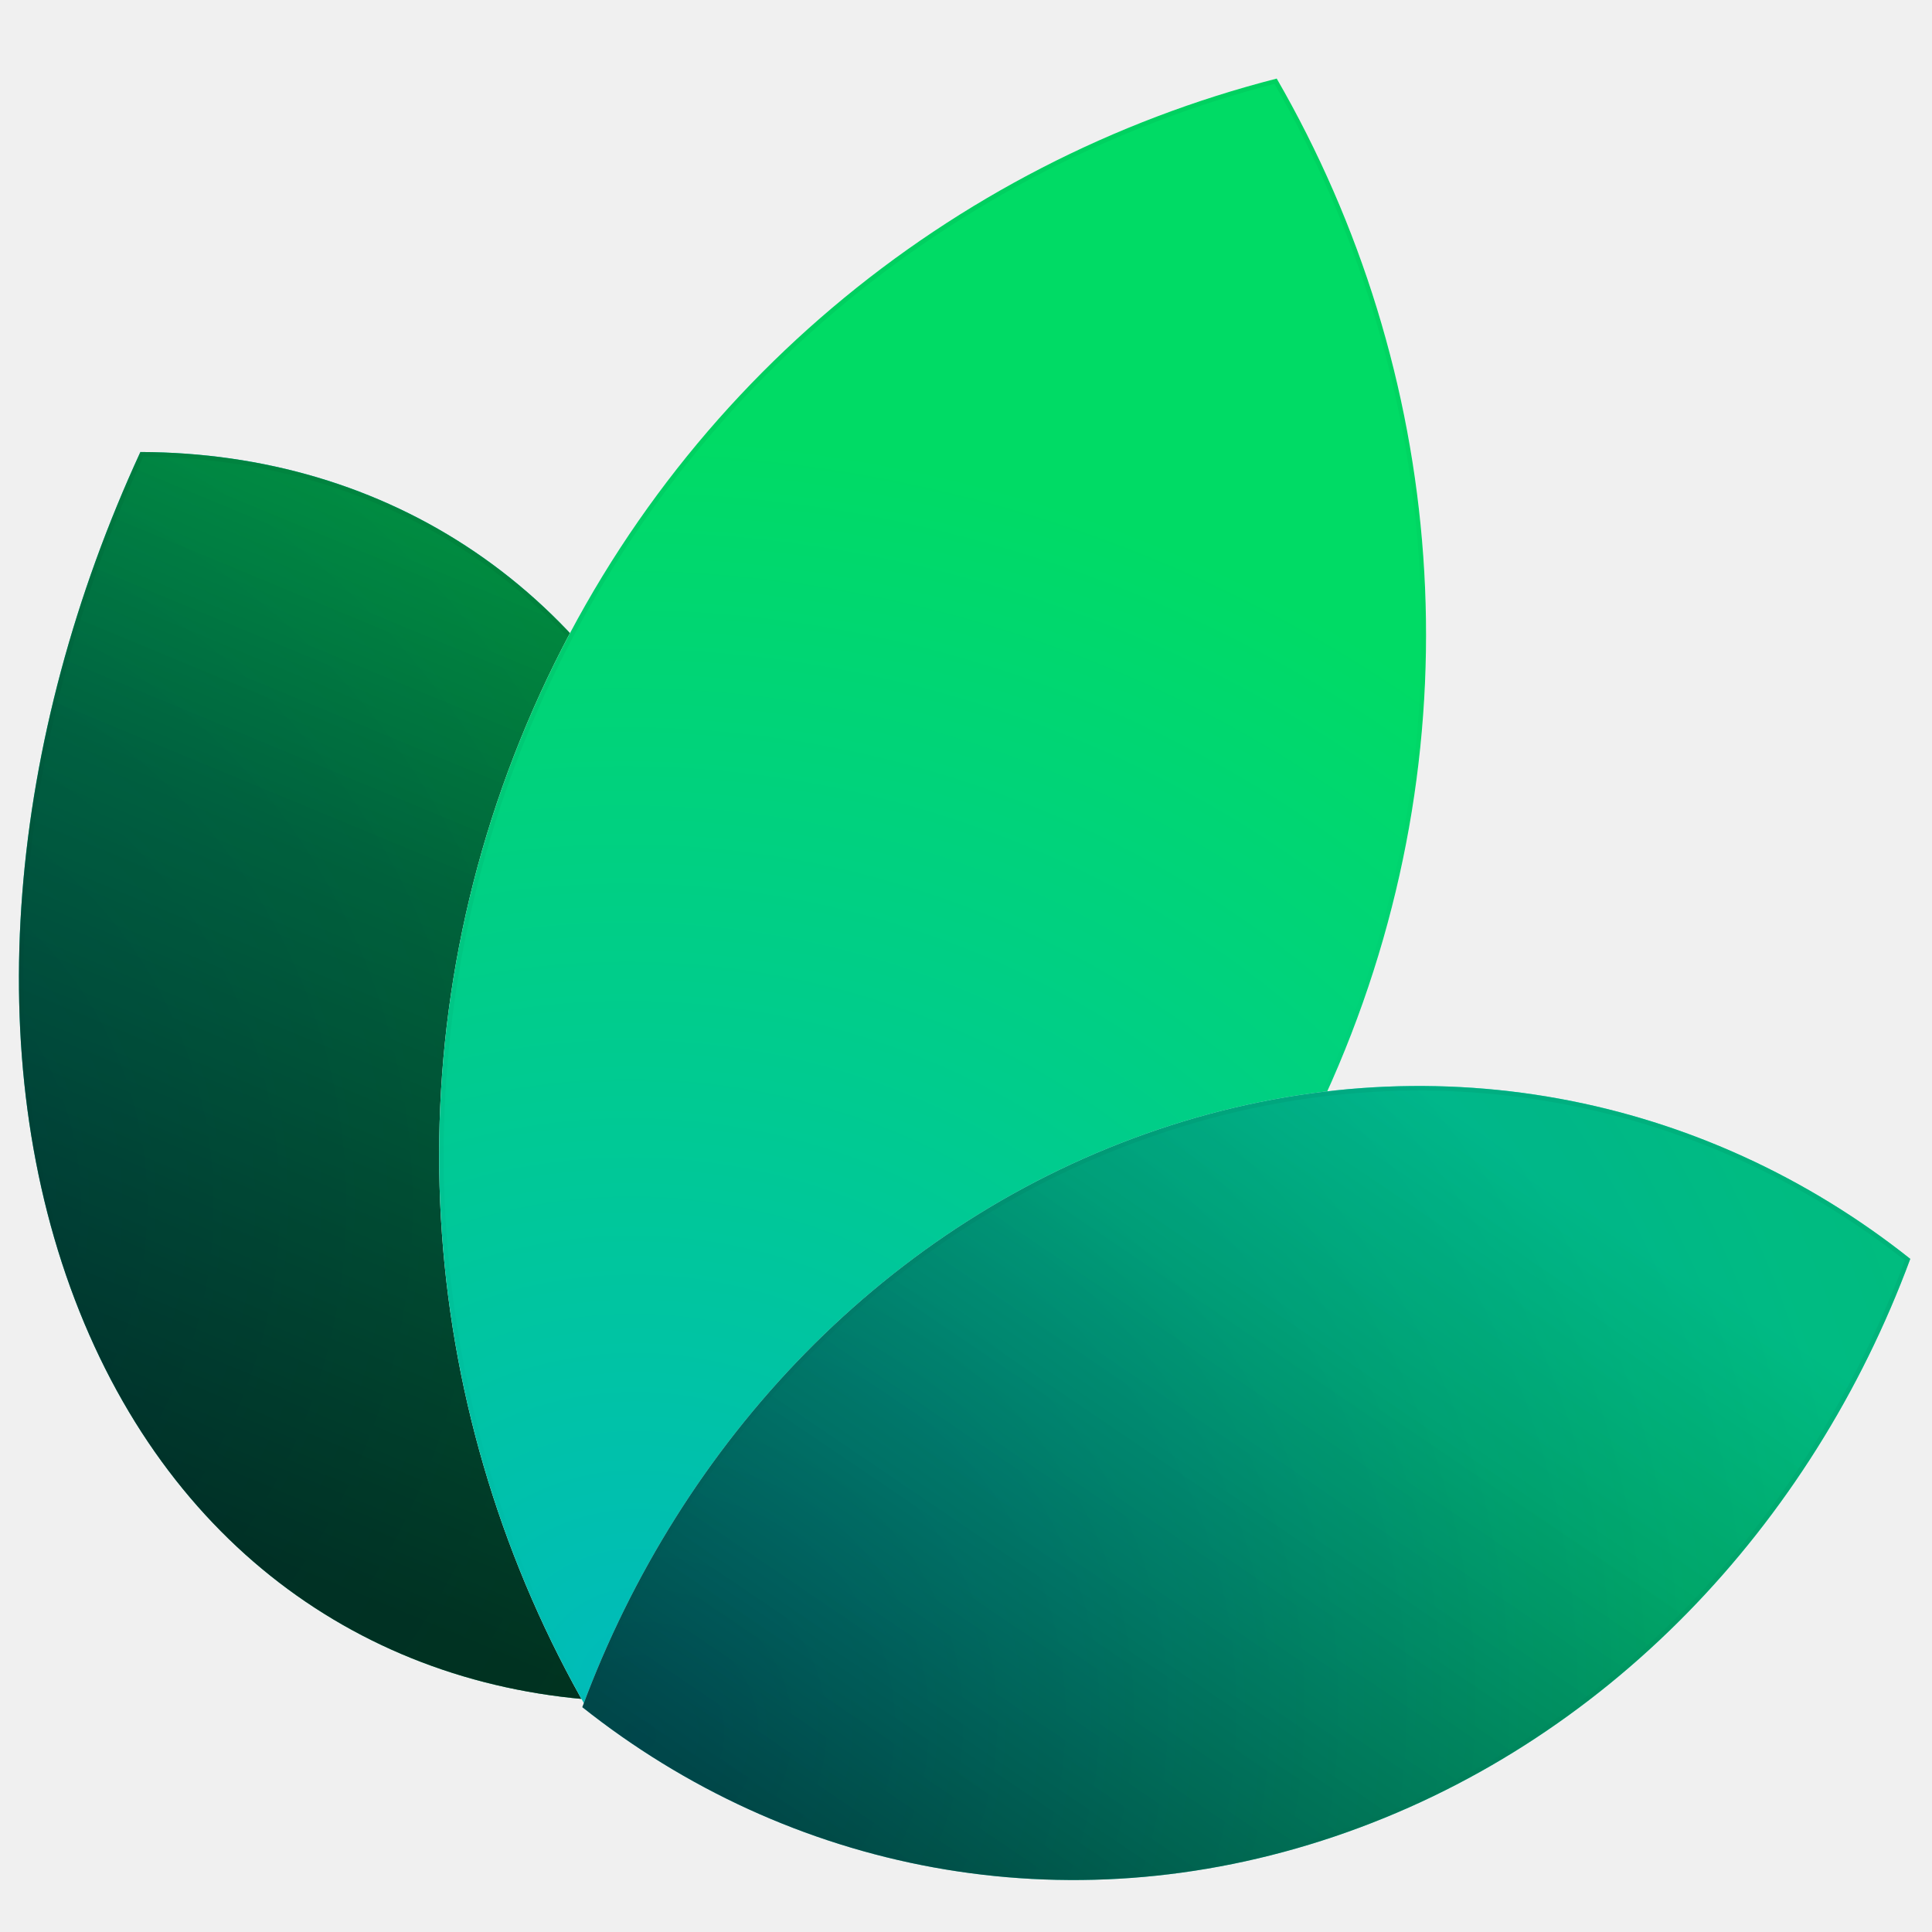
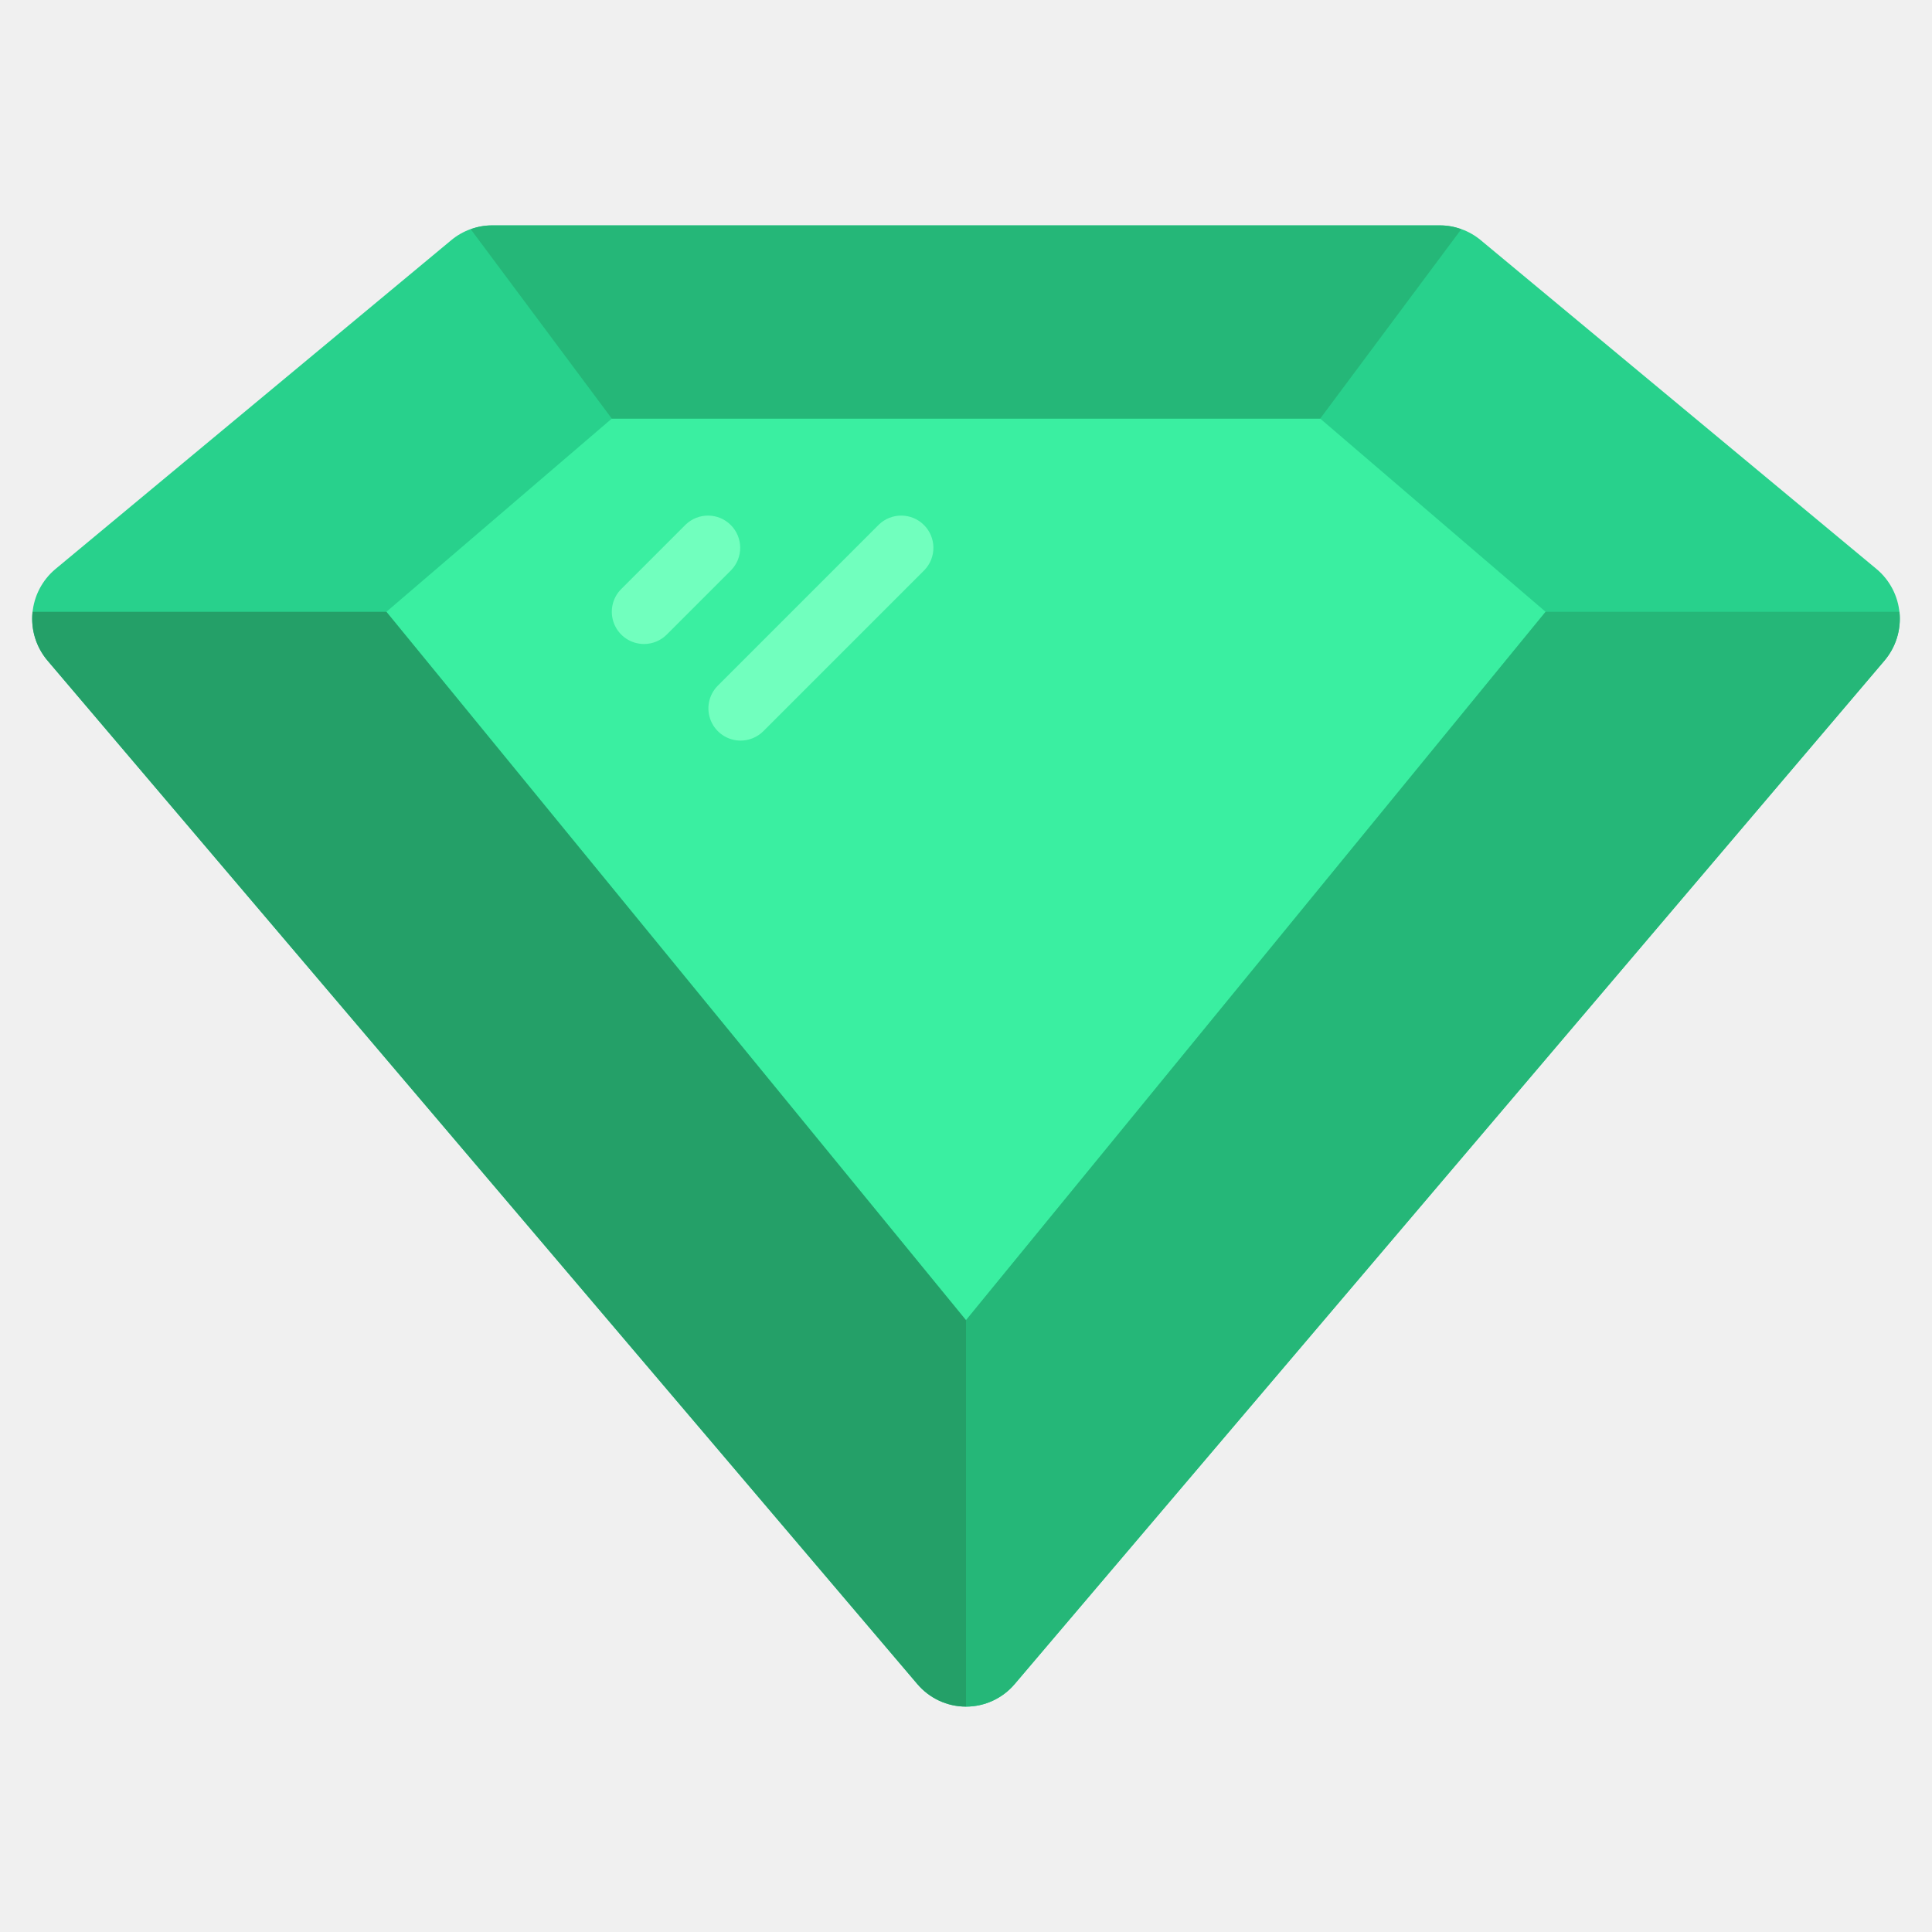
- <svg xmlns="http://www.w3.org/2000/svg" width="24" height="24" viewBox="0 0 24 24" fill="none">
-   <path d="M7.953 21.139C4.896 21.13 2.255 19.458 0.987 16.29C-0.28 13.121 0.109 9.163 1.744 5.615C4.801 5.624 7.442 7.296 8.71 10.465C9.977 13.633 9.588 17.591 7.953 21.139Z" fill="white" />
-   <path d="M7.953 21.139C4.896 21.13 2.255 19.458 0.987 16.29C-0.28 13.121 0.109 9.163 1.744 5.615C4.801 5.624 7.442 7.296 8.71 10.465C9.977 13.633 9.588 17.591 7.953 21.139Z" fill="url(#paint0_radial_101_2703)" />
-   <path d="M7.953 21.139C4.896 21.13 2.255 19.458 0.987 16.29C-0.28 13.121 0.109 9.163 1.744 5.615C4.801 5.624 7.442 7.296 8.71 10.465C9.977 13.633 9.588 17.591 7.953 21.139Z" fill="black" fill-opacity="0.5" style="mix-blend-mode:hard-light" />
-   <path d="M7.953 21.139C4.896 21.13 2.255 19.458 0.987 16.29C-0.28 13.121 0.109 9.163 1.744 5.615C4.801 5.624 7.442 7.296 8.71 10.465C9.977 13.633 9.588 17.591 7.953 21.139Z" fill="url(#paint1_linear_101_2703)" fill-opacity="0.5" style="mix-blend-mode:hard-light" />
-   <path d="M8.684 10.476C9.945 13.63 9.561 17.572 7.935 21.111C4.897 21.096 2.274 19.431 1.013 16.279C-0.248 13.124 0.136 9.182 1.762 5.643C4.8 5.659 7.423 7.324 8.684 10.476Z" stroke="url(#paint2_linear_101_2703)" stroke-opacity="0.05" stroke-width="0.056" />
-   <path d="M7.31 21.257C11.354 20.221 14.884 17.375 16.628 13.236C18.373 9.097 17.945 4.587 15.86 0.976C11.816 2.012 8.287 4.858 6.542 8.998C4.797 13.137 5.225 17.646 7.31 21.257Z" fill="white" />
-   <path d="M7.31 21.257C11.354 20.221 14.884 17.375 16.628 13.236C18.373 9.097 17.945 4.587 15.86 0.976C11.816 2.012 8.287 4.858 6.542 8.998C4.797 13.137 5.225 17.646 7.31 21.257Z" fill="url(#paint3_radial_101_2703)" />
-   <path d="M16.603 13.225C14.864 17.349 11.351 20.187 7.324 21.225C5.253 17.624 4.829 13.132 6.568 9.009C8.306 4.885 11.819 2.047 15.846 1.009C17.918 4.61 18.341 9.101 16.603 13.225Z" stroke="url(#paint4_linear_101_2703)" stroke-opacity="0.05" stroke-width="0.056" />
-   <path d="M7.234 21.207C9.789 23.237 13.21 23.951 16.577 22.814C19.944 21.677 22.506 18.945 23.73 15.638C21.175 13.608 17.754 12.894 14.387 14.031C11.02 15.168 8.458 17.901 7.234 21.207Z" fill="white" />
-   <path d="M7.234 21.207C9.789 23.237 13.21 23.951 16.577 22.814C19.944 21.677 22.506 18.945 23.73 15.638C21.175 13.608 17.754 12.894 14.387 14.031C11.02 15.168 8.458 17.901 7.234 21.207Z" fill="url(#paint5_radial_101_2703)" />
-   <path d="M7.234 21.207C9.789 23.237 13.21 23.951 16.577 22.814C19.944 21.677 22.506 18.945 23.73 15.638C21.175 13.608 17.754 12.894 14.387 14.031C11.02 15.168 8.458 17.901 7.234 21.207Z" fill="black" fill-opacity="0.2" style="mix-blend-mode:hard-light" />
-   <path d="M7.234 21.207C9.789 23.237 13.21 23.951 16.577 22.814C19.944 21.677 22.506 18.945 23.73 15.638C21.175 13.608 17.754 12.894 14.387 14.031C11.02 15.168 8.458 17.901 7.234 21.207Z" fill="url(#paint6_linear_101_2703)" fill-opacity="0.5" style="mix-blend-mode:hard-light" />
-   <path d="M16.568 22.787C13.218 23.918 9.814 23.212 7.267 21.198C8.492 17.907 11.044 15.189 14.396 14.058C17.747 12.927 21.15 13.633 23.697 15.648C22.472 18.938 19.92 21.656 16.568 22.787Z" stroke="url(#paint7_linear_101_2703)" stroke-opacity="0.05" stroke-width="0.056" />
-   <defs>
-     <radialGradient id="paint0_radial_101_2703" cx="0" cy="0" r="1" gradientUnits="userSpaceOnUse" gradientTransform="translate(-3.00503 15.023) rotate(-10.029) scale(17.9572 17.784)">
-       <stop stop-color="#00B0BB" />
-       <stop offset="1" stop-color="#00DB65" />
-     </radialGradient>
-     <linearGradient id="paint1_linear_101_2703" x1="7.39" y1="4.813" x2="1.63" y2="18.689" gradientUnits="userSpaceOnUse">
-       <stop stop-color="#18E299" />
-       <stop offset="1" />
-     </linearGradient>
-     <linearGradient id="paint2_linear_101_2703" x1="7.948" y1="8.016" x2="1.761" y2="18.746" gradientUnits="userSpaceOnUse">
-       <stop />
-       <stop offset="1" stop-opacity="0" />
-     </linearGradient>
-     <radialGradient id="paint3_radial_101_2703" cx="0" cy="0" r="1" gradientUnits="userSpaceOnUse" gradientTransform="translate(8.11404 20.8822) rotate(-75.7542) scale(21.6246 23.7772)">
-       <stop stop-color="#00BBBB" />
-       <stop offset="0.713" stop-color="#00DB65" />
-     </radialGradient>
-     <linearGradient id="paint4_linear_101_2703" x1="7.602" y1="5.871" x2="15.556" y2="16.372" gradientUnits="userSpaceOnUse">
-       <stop />
-       <stop offset="1" stop-opacity="0" />
-     </linearGradient>
-     <radialGradient id="paint5_radial_101_2703" cx="0" cy="0" r="1" gradientUnits="userSpaceOnUse" gradientTransform="translate(7.84537 21.5181) rotate(-20.3525) scale(18.5603 17.32)">
-       <stop stop-color="#00B0BB" />
-       <stop offset="1" stop-color="#00DB65" />
-     </radialGradient>
-     <linearGradient id="paint6_linear_101_2703" x1="16.808" y1="13.007" x2="10.041" y2="22.994" gradientUnits="userSpaceOnUse">
-       <stop stop-color="#00B1BC" />
-       <stop offset="1" />
-     </linearGradient>
-     <linearGradient id="paint7_linear_101_2703" x1="16.808" y1="13.007" x2="14.169" y2="23.841" gradientUnits="userSpaceOnUse">
-       <stop />
-       <stop offset="1" stop-opacity="0" />
-     </linearGradient>
-   </defs>
+ <svg xmlns="http://www.w3.org/2000/svg" width="512" height="512" viewBox="0 0 60 60">
+   <path fill="#28d18c" d="M58.522 20.518 31.513 52.3a1.983 1.983 0 0 1-3.026 0L1.478 20.518a2.013 2.013 0 0 1 .245-2.847L14.014 7.459A1.981 1.981 0 0 1 15.282 7h29.436a1.981 1.981 0 0 1 1.268.459l12.291 10.212a2.013 2.013 0 0 1 .245 2.847z" />
+   <path fill="#3aefa1" d="M48 19 30 41 12 19l7-6h22z" />
+   <path fill="#24a068" d="M30 41v12a1.98 1.98 0 0 1-1.51-.7L1.48 20.52A2.01 2.01 0 0 1 1.01 19H12z" />
+   <path fill="#25b778" d="M45.38 7.12 41 13H19l-4.38-5.88a1.838 1.838 0 0 1 .66-.12h29.44a1.838 1.838 0 0 1 .66.12zm13.14 13.4L31.51 52.3A1.98 1.98 0 0 1 30 53V41l18-22h10.99a2.01 2.01 0 0 1-.47 1.52z" />
+   <path fill="#71ffbe" d="M20 20a1 1 0 0 1-.707-1.707l2-2a1 1 0 0 1 1.414 1.414l-2 2A1 1 0 0 1 20 20zm3 3a1 1 0 0 1-.707-1.707l5-5a1 1 0 0 1 1.414 1.414l-5 5A1 1 0 0 1 23 23z" />
</svg>
